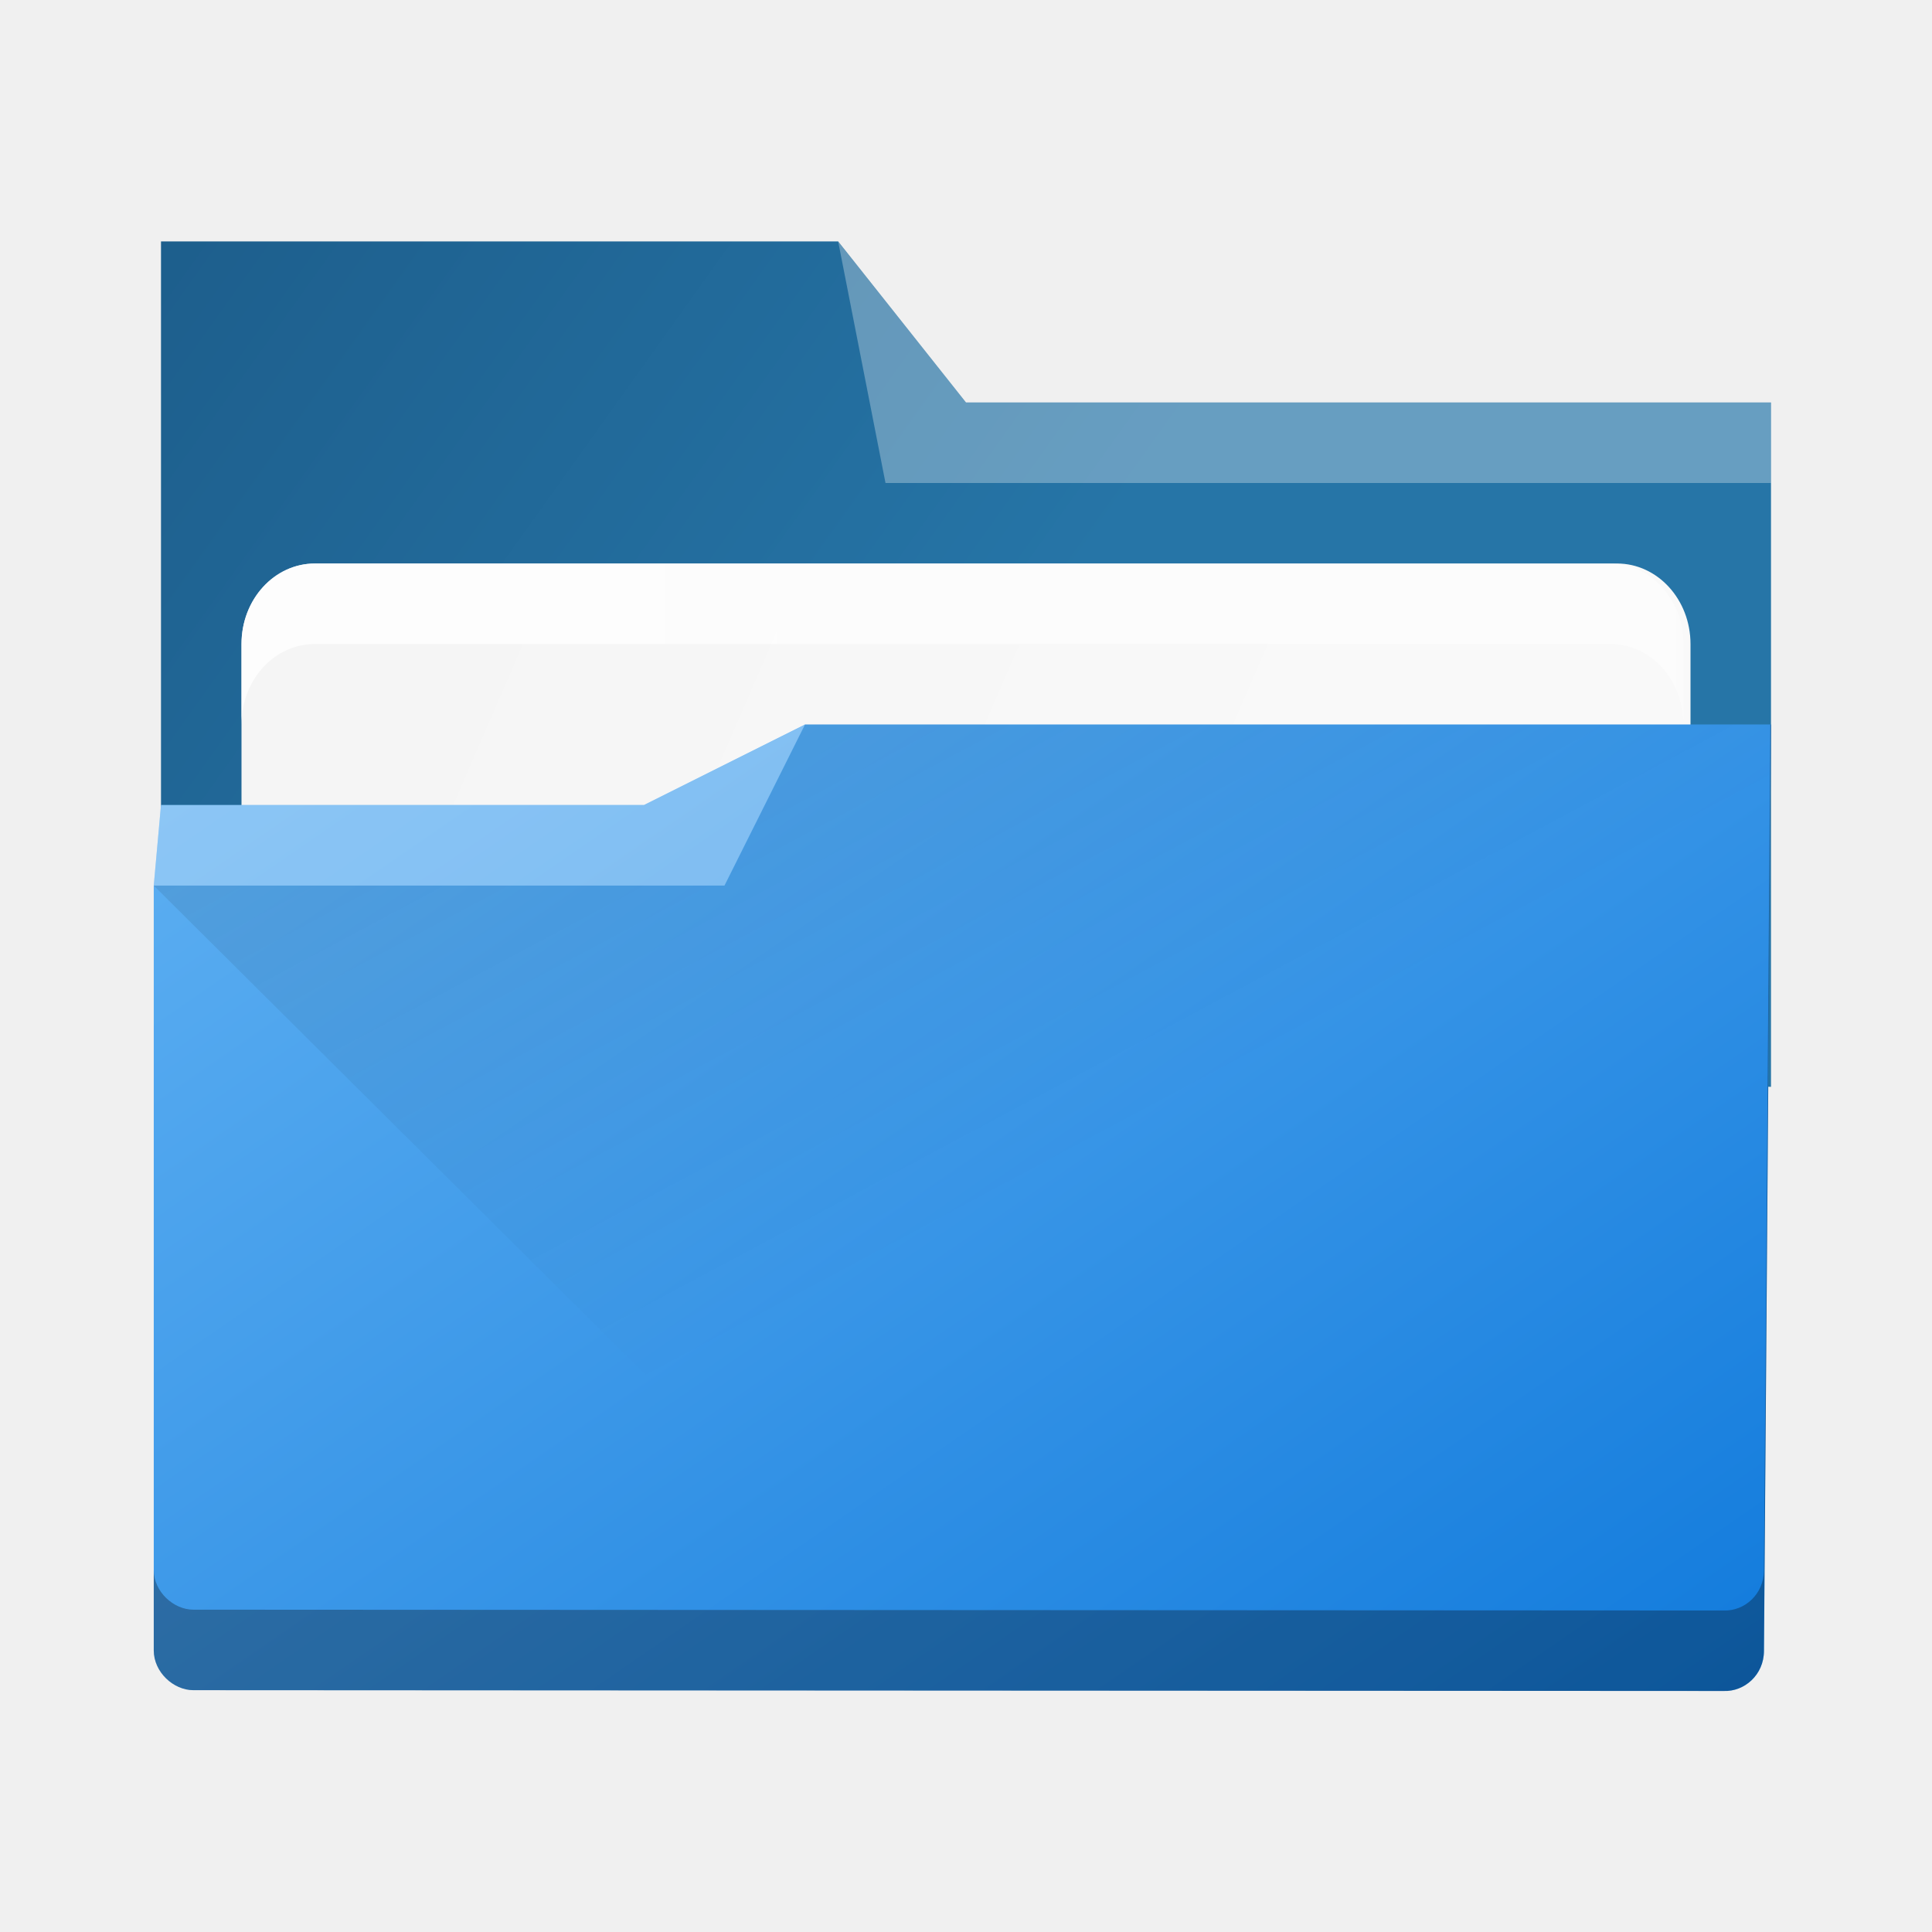
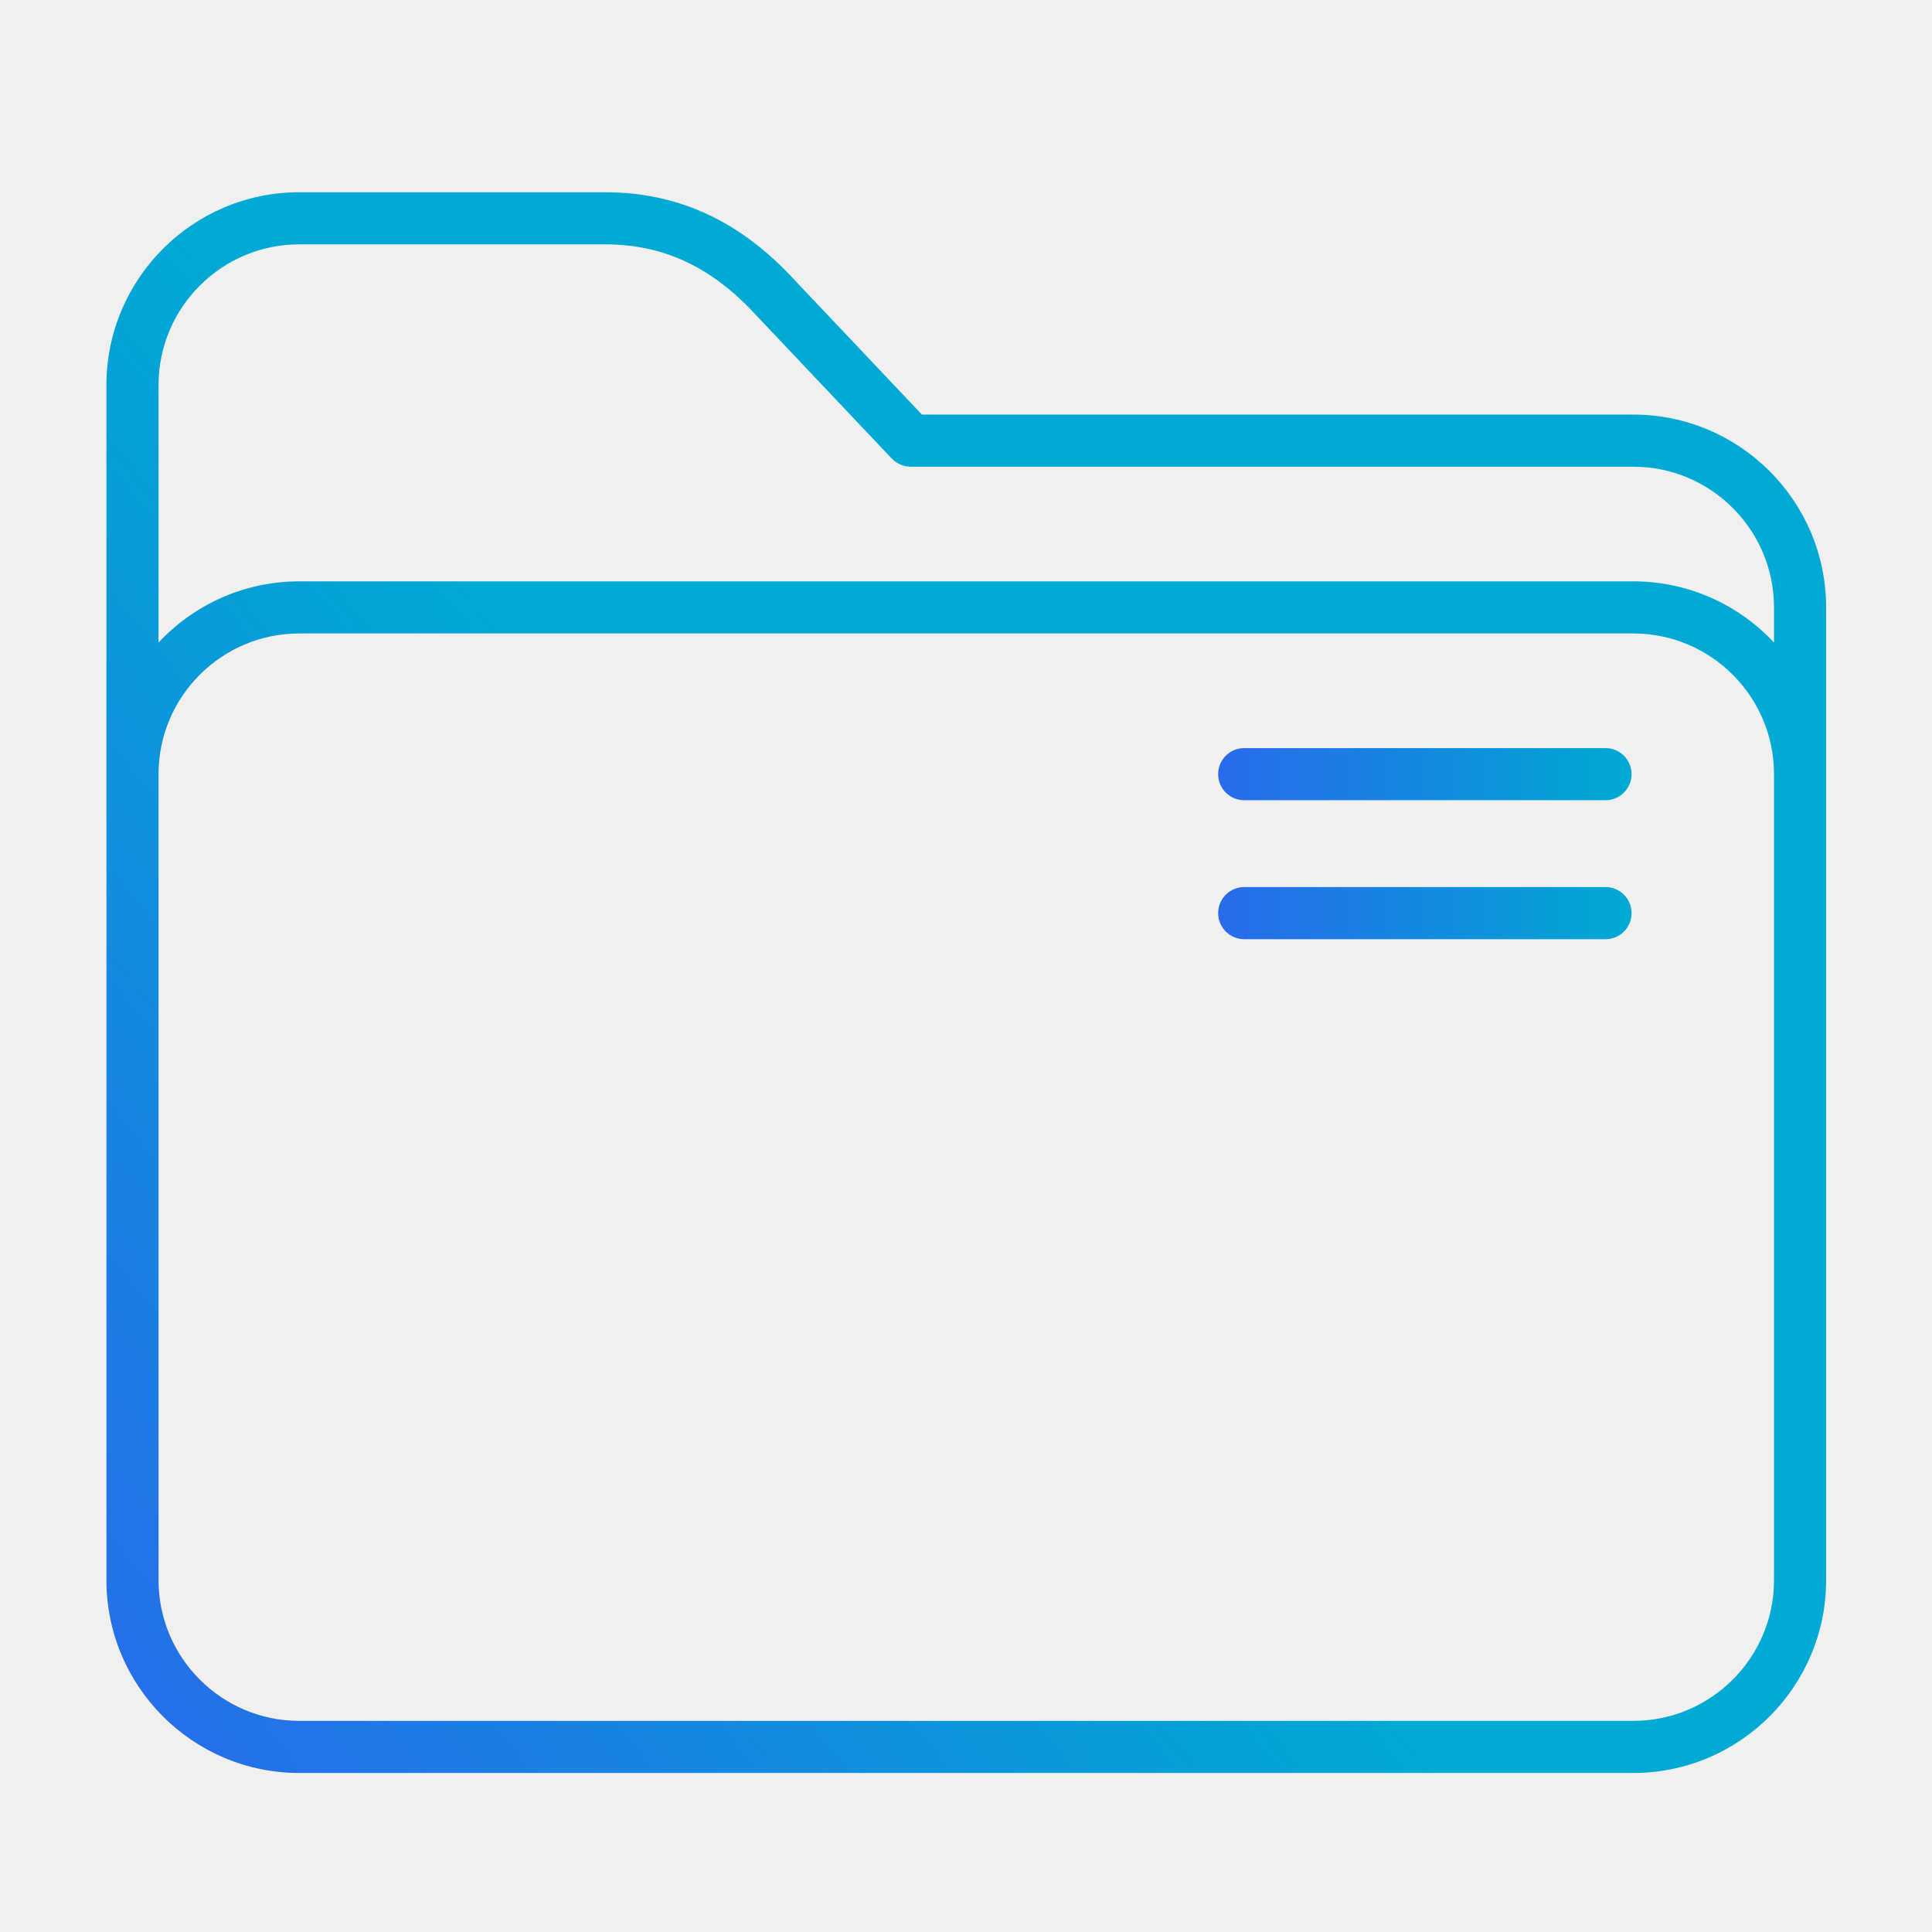
- <svg xmlns="http://www.w3.org/2000/svg" xmlns:xlink="http://www.w3.org/1999/xlink" width="24" height="24" viewBox="0 0 24 24" id="svg7925" version="1.1">
+ <svg xmlns="http://www.w3.org/2000/svg" xmlns:xlink="http://www.w3.org/1999/xlink" width="22" height="22" viewBox="0 0 22 22" id="svg7925" version="1.1">
  <defs id="defs7927">
+     <linearGradient id="linearGradient850">
+       <stop style="stop-color:#286aeb;stop-opacity:1" offset="0" id="stop846" />
+       <stop style="stop-color:#00aad4;stop-opacity:1" offset="1" id="stop848" />
+     </linearGradient>
    <linearGradient id="linearGradient4274">
      <stop id="stop4276" offset="0" style="stop-color:#ffffff;stop-opacity:1;" />
      <stop id="stop4278" offset="1" style="stop-color:#ffffff;stop-opacity:0.488" />
    </linearGradient>
    <linearGradient xlink:href="#linearGradient4274" id="linearGradient8485" gradientUnits="userSpaceOnUse" gradientTransform="matrix(0.6922471,0,0,0.6922471,-264.2715,1668.435)" x1="390.571" y1="498.298" x2="442.571" y2="498.298" />
-     <linearGradient xlink:href="#linearGradient4393" id="linearGradient4399" x1="419.462" y1="499.237" x2="432.571" y2="523.798" gradientUnits="userSpaceOnUse" gradientTransform="matrix(0.3461683,0,0,0.3461683,-141.2046,864.5422)" />
-     <linearGradient id="linearGradient4393">
-       <stop style="stop-color:#000000;stop-opacity:1;" offset="0" id="stop4395" />
-       <stop style="stop-color:#000000;stop-opacity:0;" offset="1" id="stop4397" />
-     </linearGradient>
-     <linearGradient xlink:href="#linearGradient4172-5" id="linearGradient4178" y1="548.886" y2="495.308" x2="397.228" gradientUnits="userSpaceOnUse" gradientTransform="matrix(0.3461683,0,0,0.3460556,-133.2427,862.8724)" x1="434.162" />
-     <linearGradient id="linearGradient4172-5">
-       <stop style="stop-color:#127bdc;stop-opacity:1" id="stop4174-6" />
-       <stop offset="1" style="stop-color:#64b4f4;stop-opacity:1" id="stop4176-6" />
-     </linearGradient>
-     <linearGradient xlink:href="#linearGradient4227" id="linearGradient4225" gradientUnits="userSpaceOnUse" x1="396.571" y1="498.798" x2="426.571" y2="511.798" gradientTransform="matrix(0.3461683,0,0,0.3461683,-133.2427,864.5037)" />
-     <linearGradient id="linearGradient4227">
-       <stop id="stop4229" offset="0" style="stop-color:#f5f5f5;stop-opacity:1" />
-       <stop id="stop4231" offset="1" style="stop-color:#f9f9f9;stop-opacity:1" />
-     </linearGradient>
-     <linearGradient gradientTransform="matrix(0.3461683,0,0,0.3461683,-133.2427,862.8114)" xlink:href="#linearGradient4291" id="linearGradient4297" x1="388.571" y1="487.798" x2="416.571" y2="507.798" gradientUnits="userSpaceOnUse" />
-     <linearGradient id="linearGradient4291">
-       <stop style="stop-color:#1d5e8c;stop-opacity:1" offset="0" id="stop4293" />
-       <stop style="stop-color:#2675a7;stop-opacity:1" offset="1" id="stop4295" />
-     </linearGradient>
-     <linearGradient xlink:href="#linearGradient4274" id="linearGradient8603" gradientUnits="userSpaceOnUse" gradientTransform="matrix(0.3461683,0,0,0.3461683,-133.2427,2893.05)" x1="390.571" y1="498.298" x2="442.571" y2="498.298" />
    <linearGradient xlink:href="#linearGradient4274" id="linearGradient8603-0" gradientUnits="userSpaceOnUse" gradientTransform="matrix(0.3461683,0,0,0.3461683,-135.1533,827.3248)" x1="390.571" y1="498.298" x2="442.571" y2="498.298" />
+     <linearGradient xlink:href="#linearGradient850" id="linearGradient840" x1="0" y1="475" x2="230.217" y2="286.736" gradientUnits="userSpaceOnUse" />
+     <linearGradient xlink:href="#linearGradient850" id="linearGradient848" x1="320" y1="187.5" x2="439" y2="187.5" gradientUnits="userSpaceOnUse" />
+     <linearGradient xlink:href="#linearGradient850" id="linearGradient856-3" x1="320" y1="227.5" x2="439" y2="227.5" gradientUnits="userSpaceOnUse" />
  </defs>
-   <g transform="translate(1,1)">
-     <g id="layer1" transform="translate(0,-1030.362)">
-       <path style="fill:url(#linearGradient4297);fill-opacity:1" id="rect4180" d="m 1,1042.362 20,0.501 0,-8.501 -10,0 -1.588,-2.001 -8.412,0 z" />
-       <rect ry="1" rx="0.913" y="1036.362" x="2" height="5" width="18" id="rect4223" style="color:#000000;clip-rule:nonzero;display:inline;overflow:visible;visibility:visible;opacity:1;isolation:auto;mix-blend-mode:normal;color-interpolation:sRGB;color-interpolation-filters:linearRGB;solid-color:#000000;solid-opacity:1;fill:url(#linearGradient4225);fill-opacity:1;fill-rule:nonzero;stroke:none;stroke-width:1;stroke-linecap:butt;stroke-linejoin:miter;stroke-miterlimit:4;stroke-dasharray:none;stroke-dashoffset:0;stroke-opacity:1;marker:none;color-rendering:auto;image-rendering:auto;shape-rendering:auto;text-rendering:auto;enable-background:accumulate" />
-       <path style="fill:url(#linearGradient4178)" d="m 9,1038.362 -2,1 -6,0 -0.09,1.001 -5e-7,9.5 c 0,0.27 0.244,0.495 0.492,0.495 l 19.011,0.01 c 0.255,0.01 0.5,-0.198 0.5,-0.5 L 21,1038.362 Z" id="rect4113" />
-       <path style="opacity:0.3;fill:#ffffff;fill-opacity:1;fill-rule:evenodd" id="path4224" d="m 1,1039.362 -0.09,1.001 7.09,0 1,-2 -2,0.999 z" />
-       <path style="opacity:0.3;fill:#ffffff;fill-opacity:1;fill-rule:evenodd" id="path4196" d="m 9.412,1032.362 0.588,3 11,0 0,-1 -10,0 z" />
-       <path style="opacity:0.099;fill:url(#linearGradient4399);fill-opacity:1;fill-rule:evenodd;stroke:none;stroke-width:1px;stroke-linecap:butt;stroke-linejoin:miter;stroke-opacity:1" d="m 0.91,1040.363 7.09,-0 1,-2 12,0 0,11.656 -10.385,0 z" id="path4383" />
-       <path style="color:#000000;clip-rule:nonzero;display:inline;overflow:visible;visibility:visible;opacity:0.85;isolation:auto;mix-blend-mode:normal;color-interpolation:sRGB;color-interpolation-filters:linearRGB;solid-color:#000000;solid-opacity:1;fill:url(#linearGradient8603);fill-opacity:1;fill-rule:nonzero;stroke:none;stroke-width:1;stroke-linecap:butt;stroke-linejoin:miter;stroke-miterlimit:4;stroke-dasharray:none;stroke-dashoffset:0;stroke-opacity:1;marker:none;color-rendering:auto;image-rendering:auto;shape-rendering:auto;text-rendering:auto;enable-background:accumulate" d="m 2.912,1036.362 c -0.506,0 -0.912,0.446 -0.912,1 l 0,1 c 0,-0.554 0.406,-1 0.912,-1 l 16.088,0 c 0.506,0 0.912,0.446 0.912,1 l 0,-1 c 0,-0.554 -0.406,-1 -0.912,-1 z" id="rect8607" />
-       <path style="fill:#000000;color:#000000;clip-rule:nonzero;display:inline;overflow:visible;visibility:visible;opacity:0.3;isolation:auto;mix-blend-mode:normal;color-interpolation:sRGB;color-interpolation-filters:linearRGB;solid-color:#000000;solid-opacity:1;fill-opacity:1;fill-rule:nonzero;stroke:none;stroke-width:1;stroke-linecap:butt;stroke-linejoin:miter;stroke-miterlimit:4;stroke-dasharray:none;stroke-dashoffset:0;stroke-opacity:1;marker:none;filter-blend-mode:normal;filter-gaussianBlur-deviation:0;color-rendering:auto;image-rendering:auto;shape-rendering:auto;text-rendering:auto;enable-background:accumulate" d="M 20.992 8 L 20.912 18.506 C 20.912 18.808 20.667 19.016 20.412 19.006 L 1.402 18.996 C 1.155 18.996 0.91 18.772 0.91 18.502 L 0.91 19.502 C 0.91 19.772 1.155 19.996 1.402 19.996 L 20.412 20.006 C 20.667 20.016 20.912 19.808 20.912 19.506 L 21 8 L 20.992 8 z " transform="translate(0,1030.362)" id="path4164" />
+   <g id="layer1" transform="translate(0,-1030.362)">
+     <g id="g8" transform="matrix(0.03956044,0,0,0.03956044,1.211953,1031.76)">
+       <path d="M 439.5,84 H 234.729 L 198.09,45.279 C 182.464,28.269 164.607,20 143.5,20 h -88 C 24.897,20 0,44.897 0,75.5 v 344 C 0,450.103 24.897,475 55.5,475 h 384 c 30.603,0 55.5,-24.897 55.5,-55.5 v -280 C 495,108.897 470.103,84 439.5,84 Z M 480,419.5 c 0,22.332 -18.168,40.5 -40.5,40.5 H 55.5 C 33.168,460 15,441.832 15,419.5 v -232 C 15,165.168 33.168,147 55.5,147 h 384 c 22.332,0 40.5,18.168 40.5,40.5 z M 439.5,132 H 55.5 C 39.536,132 25.135,138.784 15,149.61 V 75.5 C 15,53.168 33.168,35 55.5,35 h 88 c 16.92,0 30.768,6.503 43.579,20.465 0.026,0.028 0.052,0.057 0.079,0.084 l 38.895,41.105 C 227.469,98.151 229.439,99 231.5,99 h 208 c 22.332,0 40.5,18.168 40.5,40.5 v 10.11 C 469.865,138.784 455.464,132 439.5,132 Z" id="path2" style="fill:url(#linearGradient840);fill-opacity:1" />
+       <path d="m 431.5,180 h -104 c -4.142,0 -7.5,3.357 -7.5,7.5 0,4.143 3.358,7.5 7.5,7.5 h 104 c 4.142,0 7.5,-3.357 7.5,-7.5 0,-4.143 -3.358,-7.5 -7.5,-7.5 z" id="path4-3" style="fill:url(#linearGradient848);fill-opacity:1.0" />
+       <path d="m 431.5,220 h -104 c -4.142,0 -7.5,3.357 -7.5,7.5 0,4.143 3.358,7.5 7.5,7.5 h 104 c 4.142,0 7.5,-3.357 7.5,-7.5 0,-4.143 -3.358,-7.5 -7.5,-7.5 z" id="path6-6" style="fill:url(#linearGradient856-3);fill-opacity:1.0" />
    </g>
  </g>
</svg>
